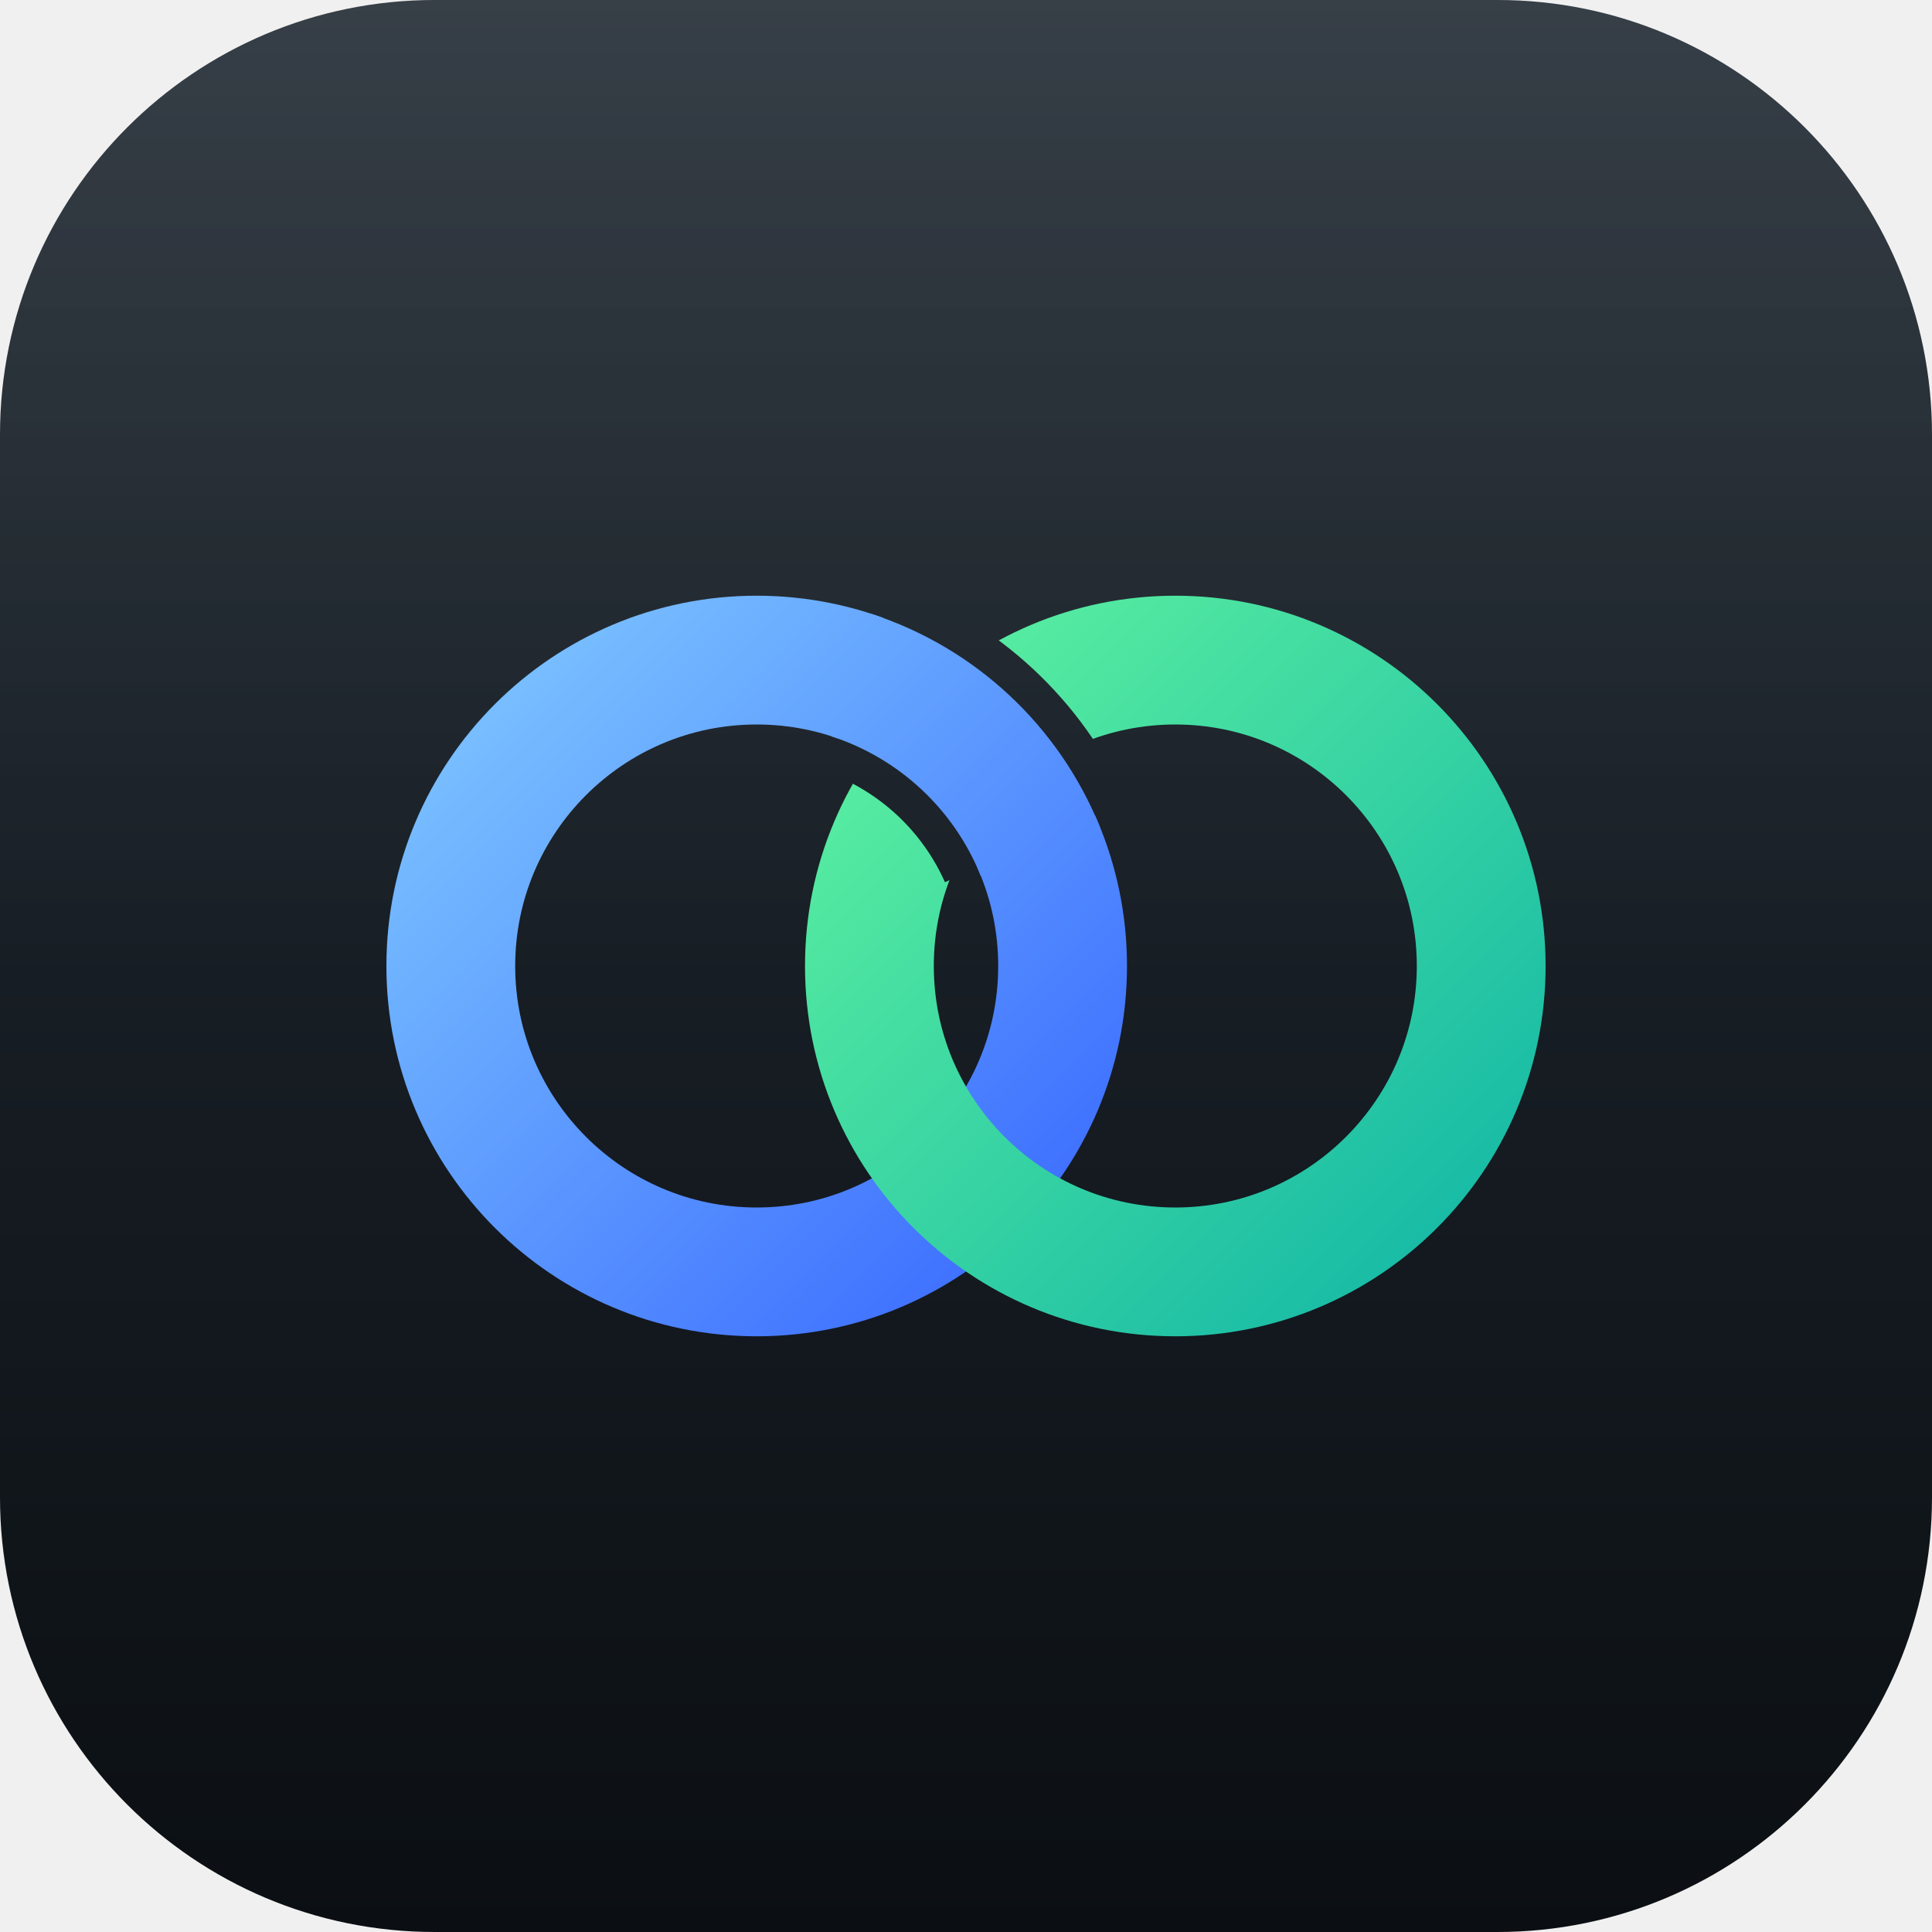
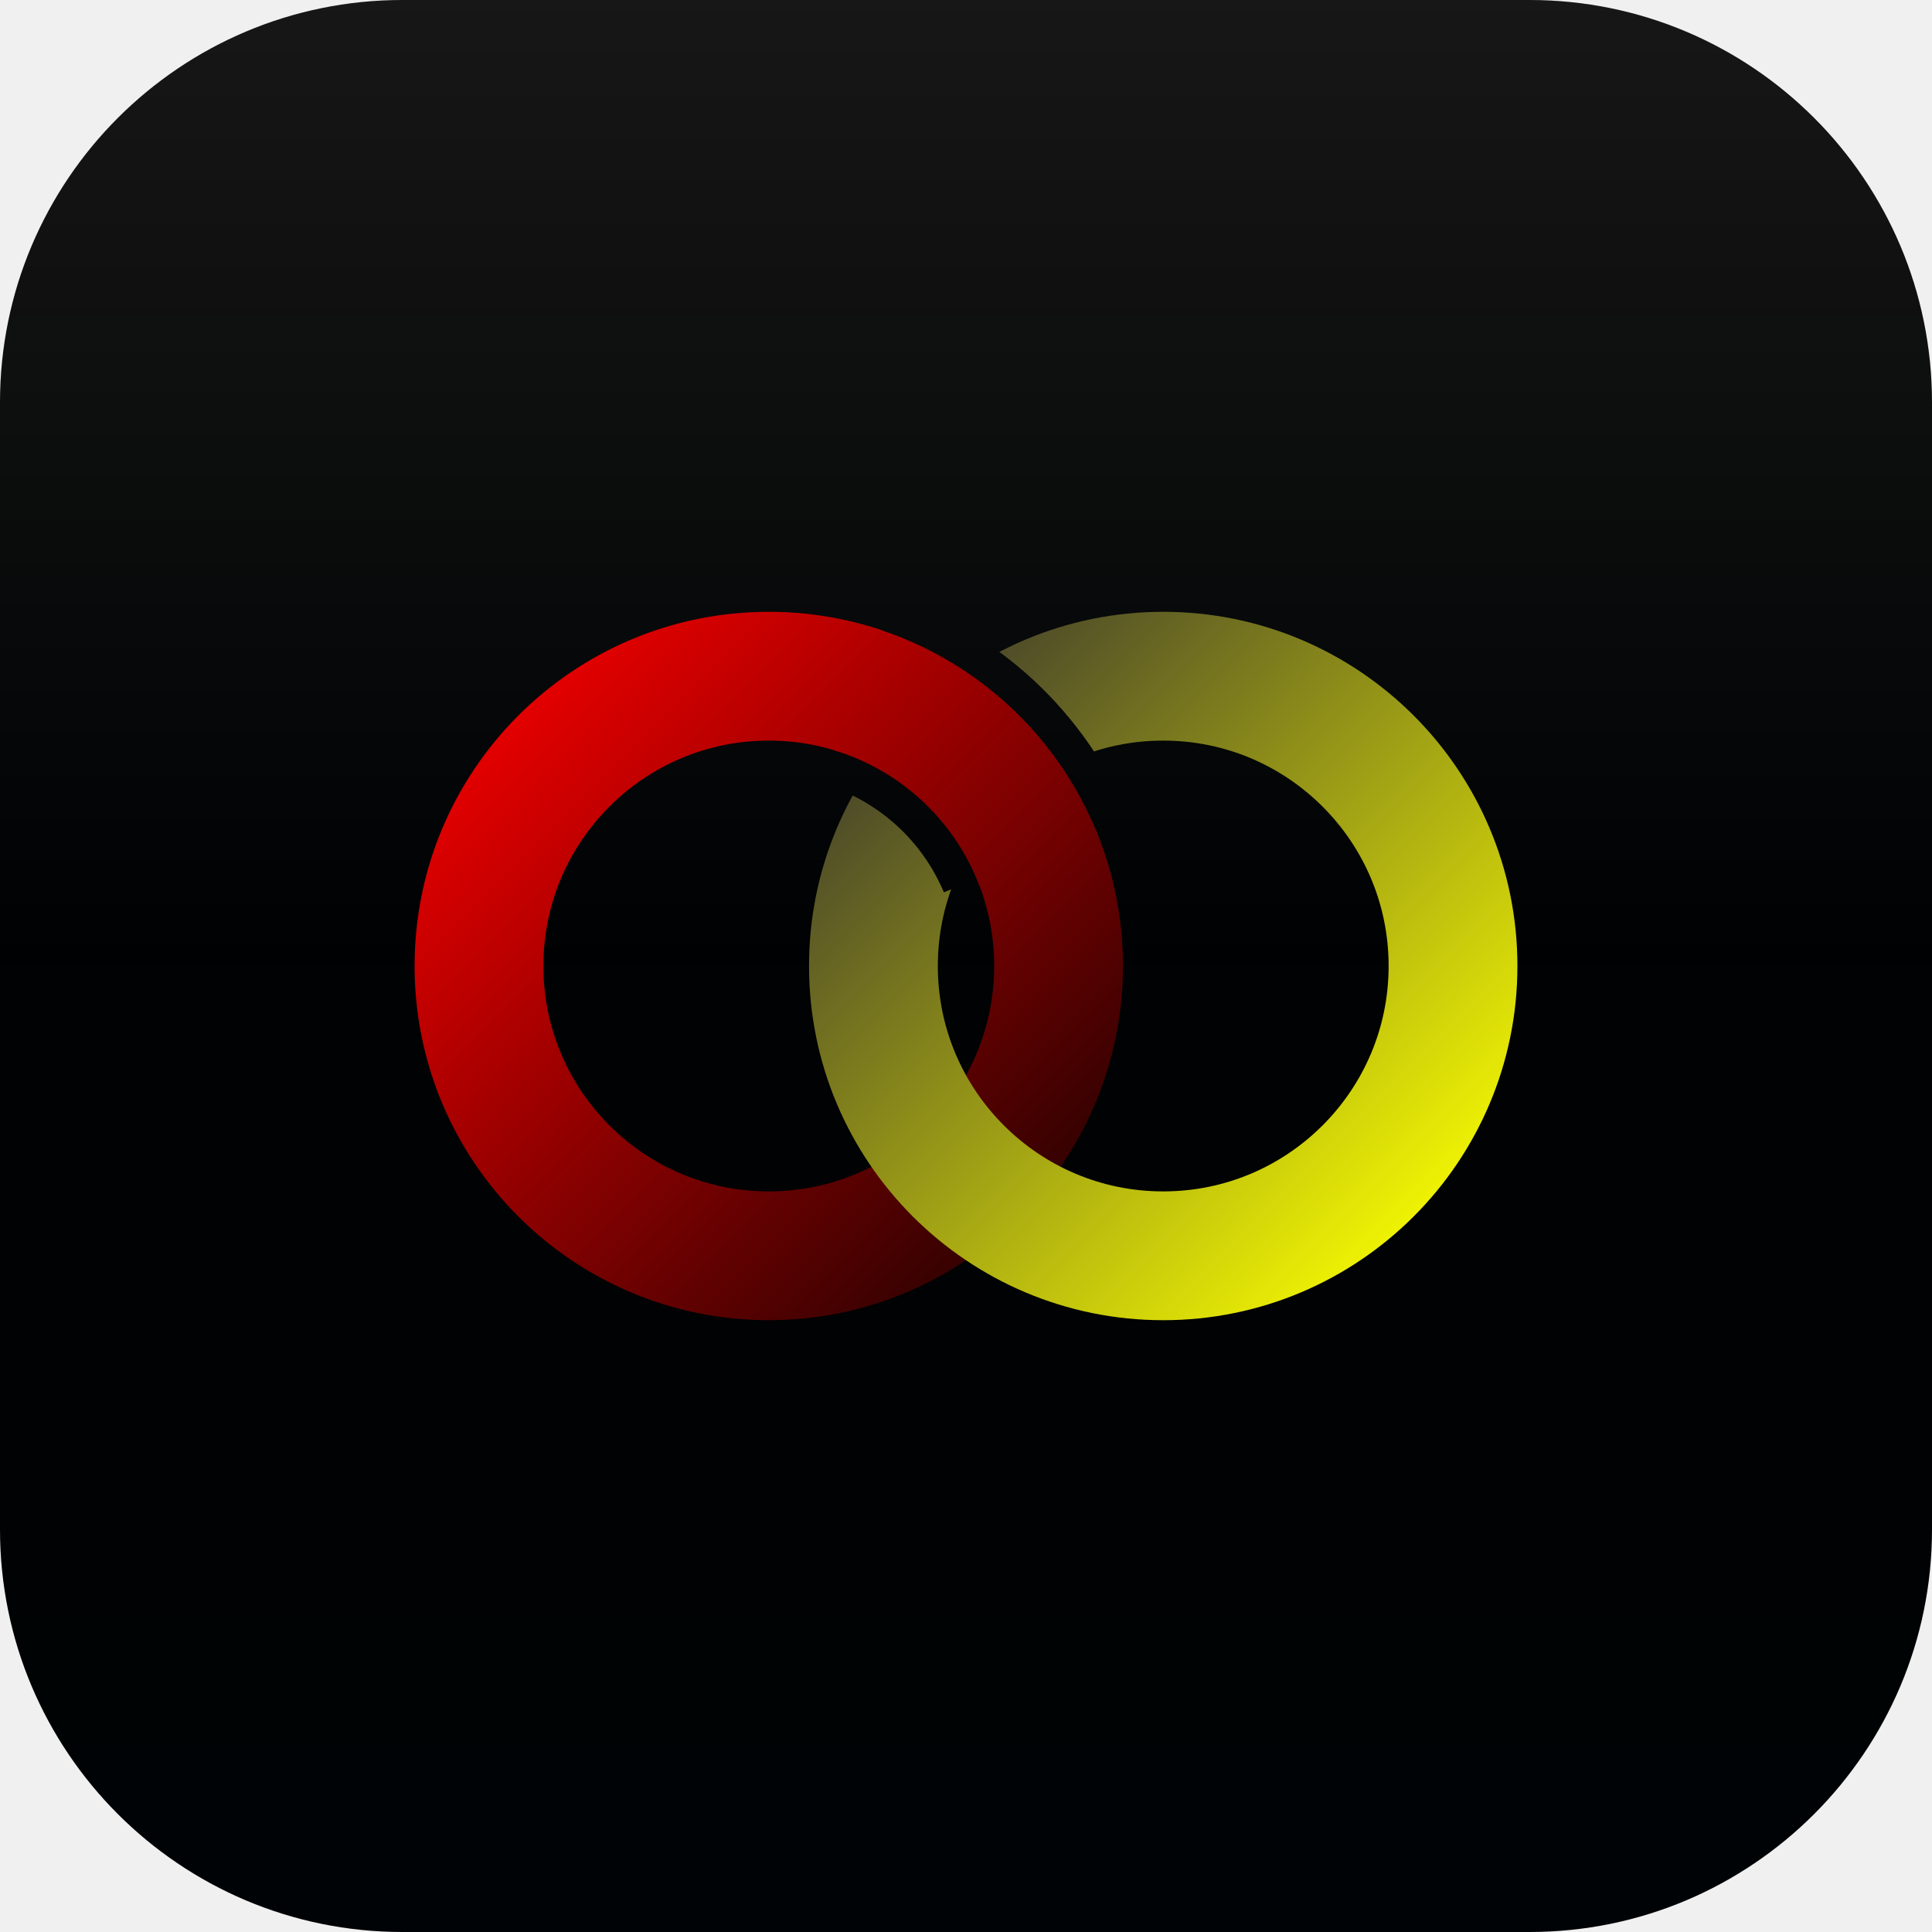
<svg xmlns="http://www.w3.org/2000/svg" width="1024" height="1024" viewBox="0 0 120 120">
  <defs>
    <linearGradient id="tile" x1="0" y1="0" x2="0" y2="1">
-       <stop offset="0" stop-color="#232C35" />
-       <stop offset="1" stop-color="#0B0F13" />
+       <stop offset="0" stop-color="#000000" />
+       <stop offset="1" stop-color="#000305" />
    </linearGradient>
    <linearGradient id="sheen" x1="0" y1="0" x2="0" y2=".5">
      <stop offset="0" stop-color="#FFFFFF" stop-opacity=".09" />
      <stop offset="1" stop-color="#FFFFFF" stop-opacity="0" />
    </linearGradient>
-     <linearGradient id="blue" gradientUnits="userSpaceOnUse" x1="28" y1="41" x2="66" y2="79">
-       <stop offset="0" stop-color="#7CC4FF" />
-       <stop offset="1" stop-color="#3B6BFF" />
+     <linearGradient id="blue" gradientUnits="userSpaceOnUse" x1="29.75" y1="42" x2="65.75" y2="78">
+       <stop offset="0" stop-color="#F00000" />
+       <stop offset="1" stop-color="#280101" />
    </linearGradient>
-     <linearGradient id="green" gradientUnits="userSpaceOnUse" x1="54" y1="41" x2="92" y2="79">
-       <stop offset="0" stop-color="#5CF0A0" />
-       <stop offset="1" stop-color="#14B8A6" />
+     <linearGradient id="green" gradientUnits="userSpaceOnUse" x1="54.25" y1="42" x2="90.25" y2="78">
+       <stop offset="0" stop-color="#3F3C2C" />
+       <stop offset="1" stop-color="#FBFF00" />
    </linearGradient>
    <mask id="cut" maskUnits="userSpaceOnUse" x="0" y="0" width="120" height="120">
      <rect width="120" height="120" fill="#fff" />
-       <path d="M53.498 42.146 A19 19 0 0 1 64.357 52.272" fill="none" stroke="#000" stroke-width="12.4" />
+       <path d="M53.497 42.940 A18 18 0 0 1 64.343 53.024" fill="none" stroke="#000" stroke-width="12.4" />
    </mask>
  </defs>
  <g id="tile-background">
-     <rect width="120" height="120" rx="27" fill="url(#tile)" />
-     <rect width="120" height="120" rx="27" fill="url(#sheen)" />
+     <rect width="120" height="120" rx="25" fill="url(#tile)" />
+     <rect width="120" height="120" rx="25" fill="url(#sheen)" />
  </g>
  <g id="rings">
    <g mask="url(#cut)">
-       <circle id="blue-ring" cx="47" cy="60" r="19" fill="none" stroke="url(#blue)" stroke-width="8" />
-       <circle id="green-ring" cx="73" cy="60" r="19" fill="none" stroke="url(#green)" stroke-width="8" />
+       <circle id="blue-ring" cx="47.75" cy="60" r="18" fill="none" stroke="url(#blue)" stroke-width="8" />
+       <circle id="green-ring" cx="72.25" cy="60" r="18" fill="none" stroke="url(#green)" stroke-width="8" />
    </g>
-     <path id="blue-over-pass" d="M52.871 41.929 A19 19 0 0 1 64.616 52.883" fill="none" stroke="url(#blue)" stroke-width="8" />
+     <path id="blue-over-pass" d="M52.893 42.750 A18 18 0 0 1 64.576 53.608" fill="none" stroke="url(#blue)" stroke-width="8" />
  </g>
</svg>
